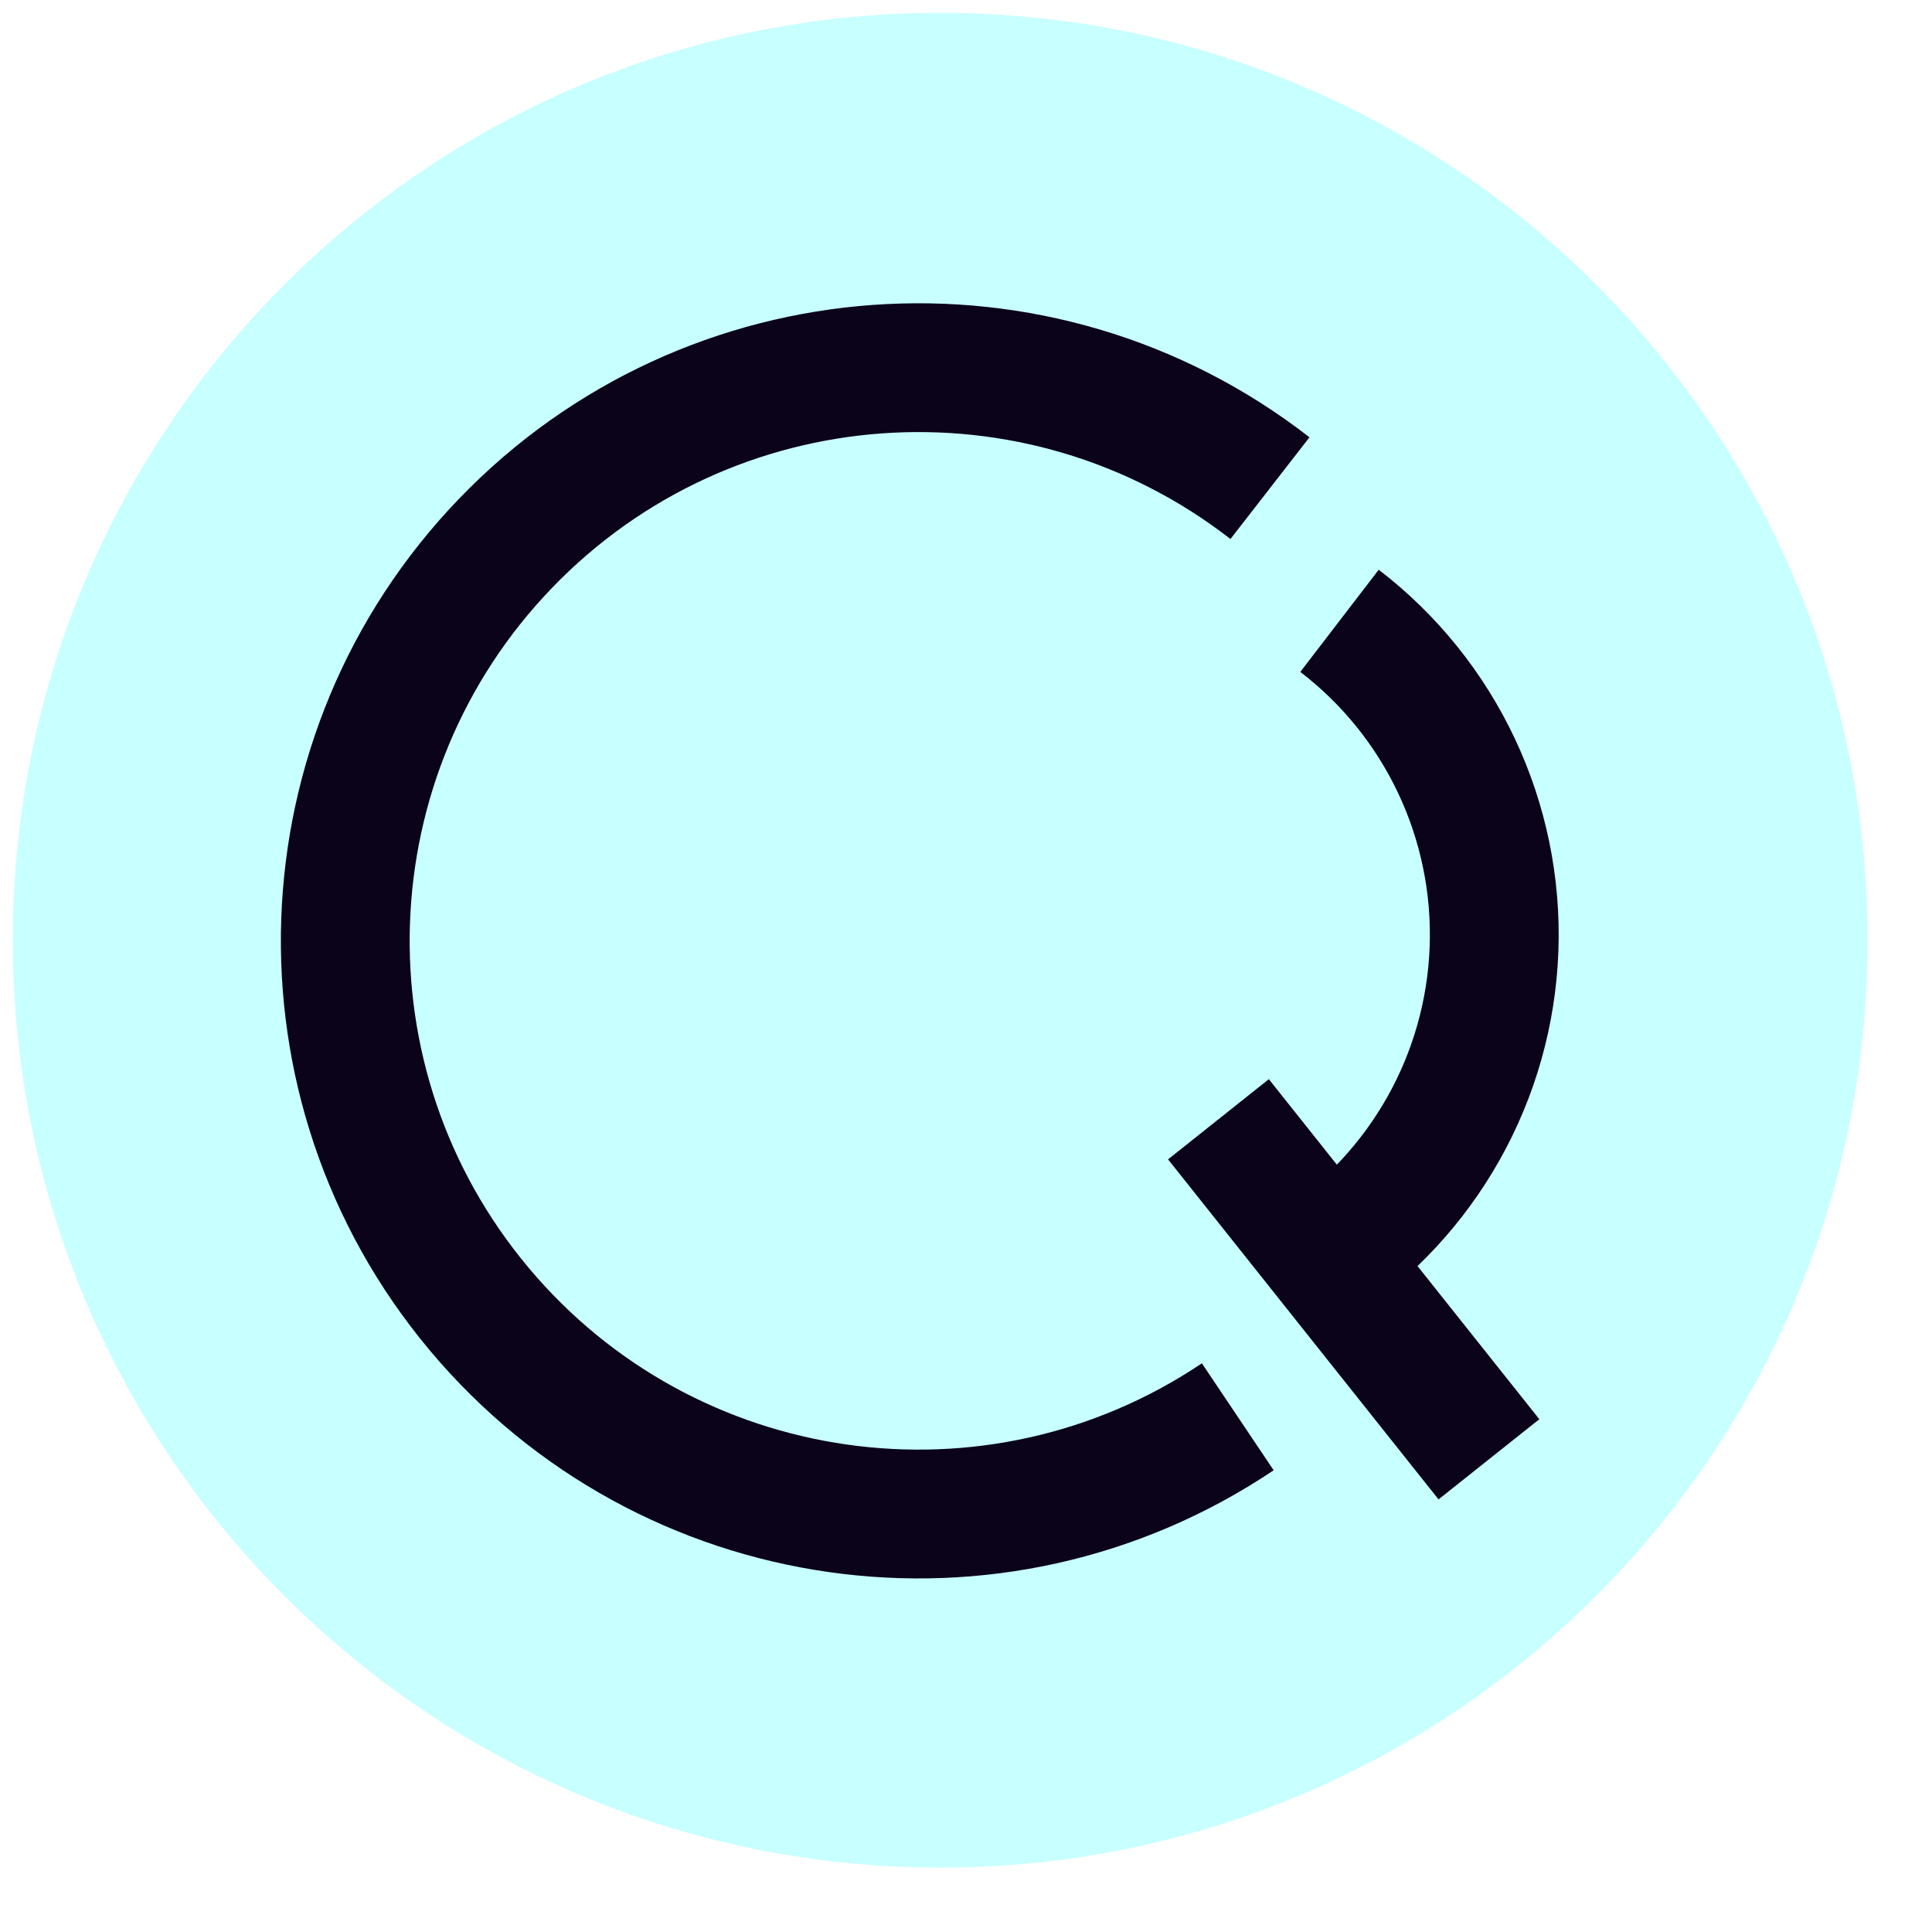
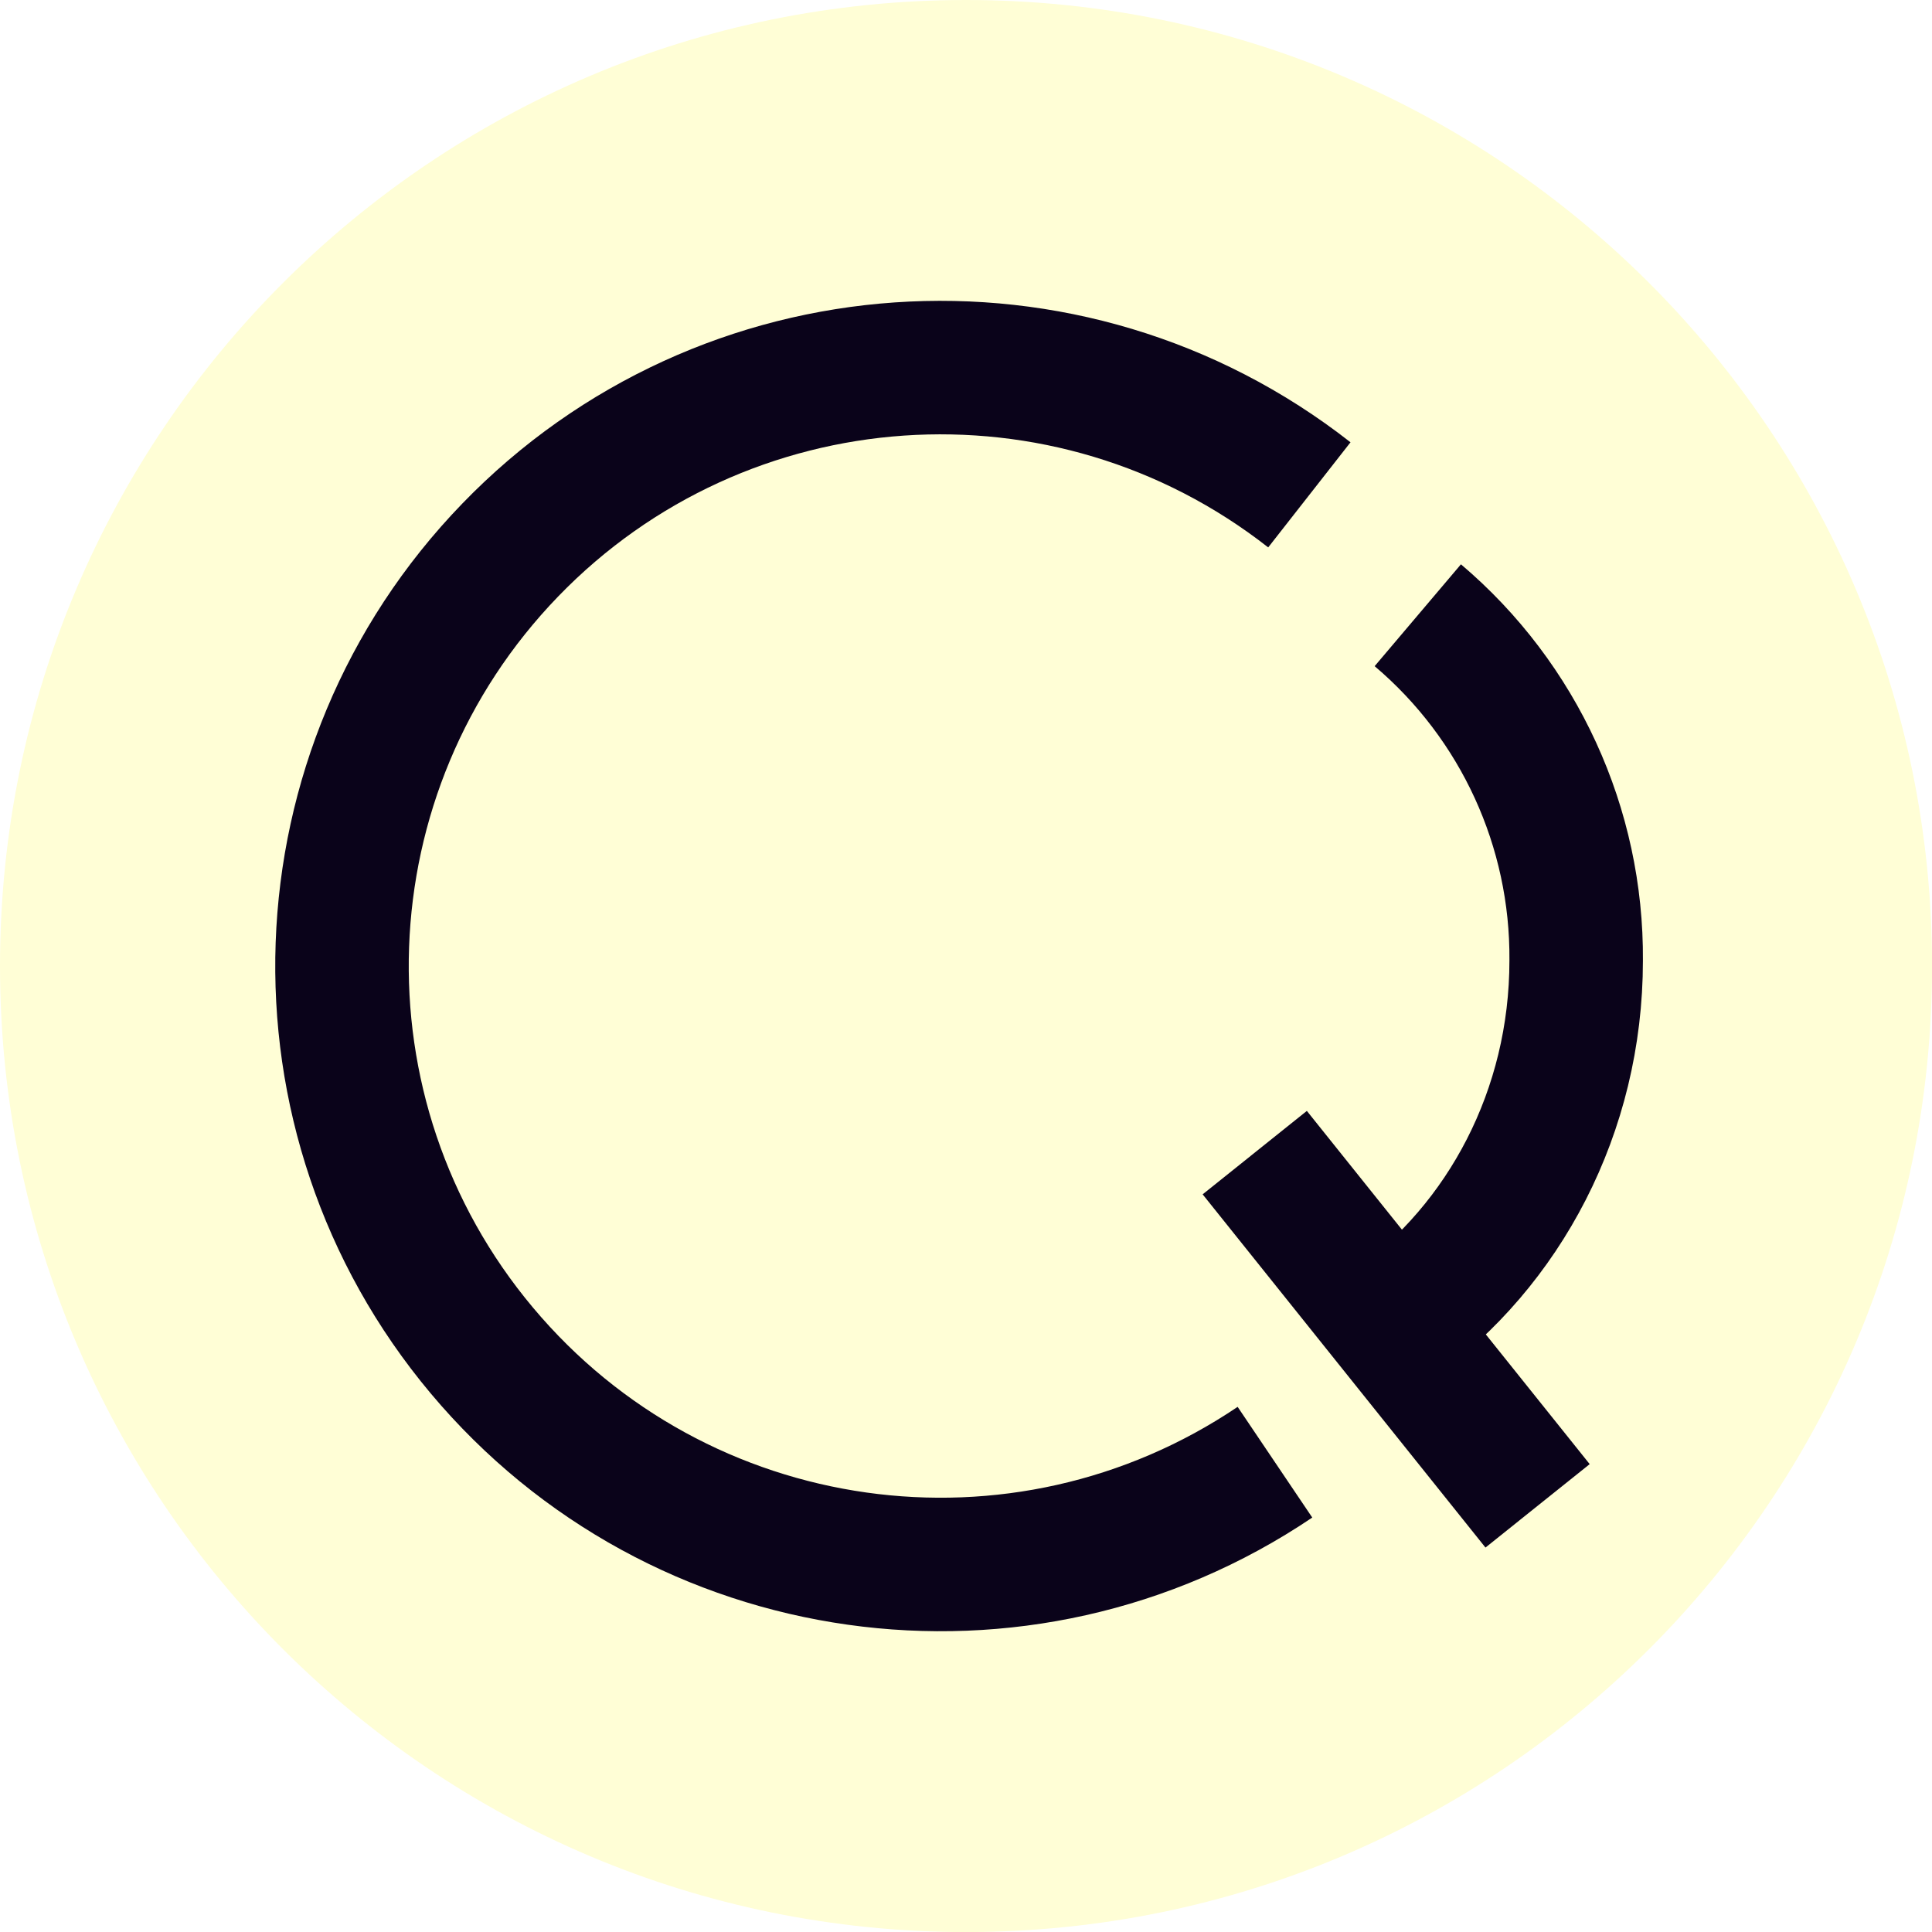
- <svg xmlns="http://www.w3.org/2000/svg" id="Layer_1" data-name="Layer 1" viewBox="0 0 15 15">
+ <svg xmlns="http://www.w3.org/2000/svg" id="Layer_1" data-name="Layer 1" viewBox="0 0 318.39 318.39">
  <defs>
-     <style>.cls-1{fill:#c8ffff;}.cls-2{fill:#e5f4f6;}.cls-2,.cls-3{stroke:#0a031a;stroke-miterlimit:10;}.cls-3{fill:none;}</style>
+     <style>.cls-1{fill:#fffed6;}.cls-2{fill:#e5f4f6;}.cls-2,.cls-3{stroke:#0a031a;stroke-miterlimit:10;stroke-width:22px;}.cls-3{fill:none;}</style>
  </defs>
-   <circle class="cls-1" cx="7.3" cy="7.3" r="7.2" />
-   <line class="cls-2" x1="9.46" y1="8.69" x2="11.56" y2="11.33" />
-   <path class="cls-3" d="M9.61,11a4.45,4.45,0,1,1,.25-7.21" />
-   <path class="cls-3" d="M10.4,4.82a3.07,3.07,0,0,1-.18,5" />
+   <circle class="cls-1" cx="159.2" cy="159.2" r="159.2" />
+   <line class="cls-2" x1="206.78" y1="189.95" x2="253.39" y2="248.16" />
+   <path class="cls-3" d="M228,258.86a98.62,98.62,0,1,1,5.67-159.42" transform="translate(-17.89 -17.89)" />
+   <path class="cls-3" d="M251.54,119.28a73.82,73.82,0,0,1,26.1,56.9c0,24.94-11.91,46.93-30,59.92" transform="translate(-17.89 -17.89)" />
</svg>
